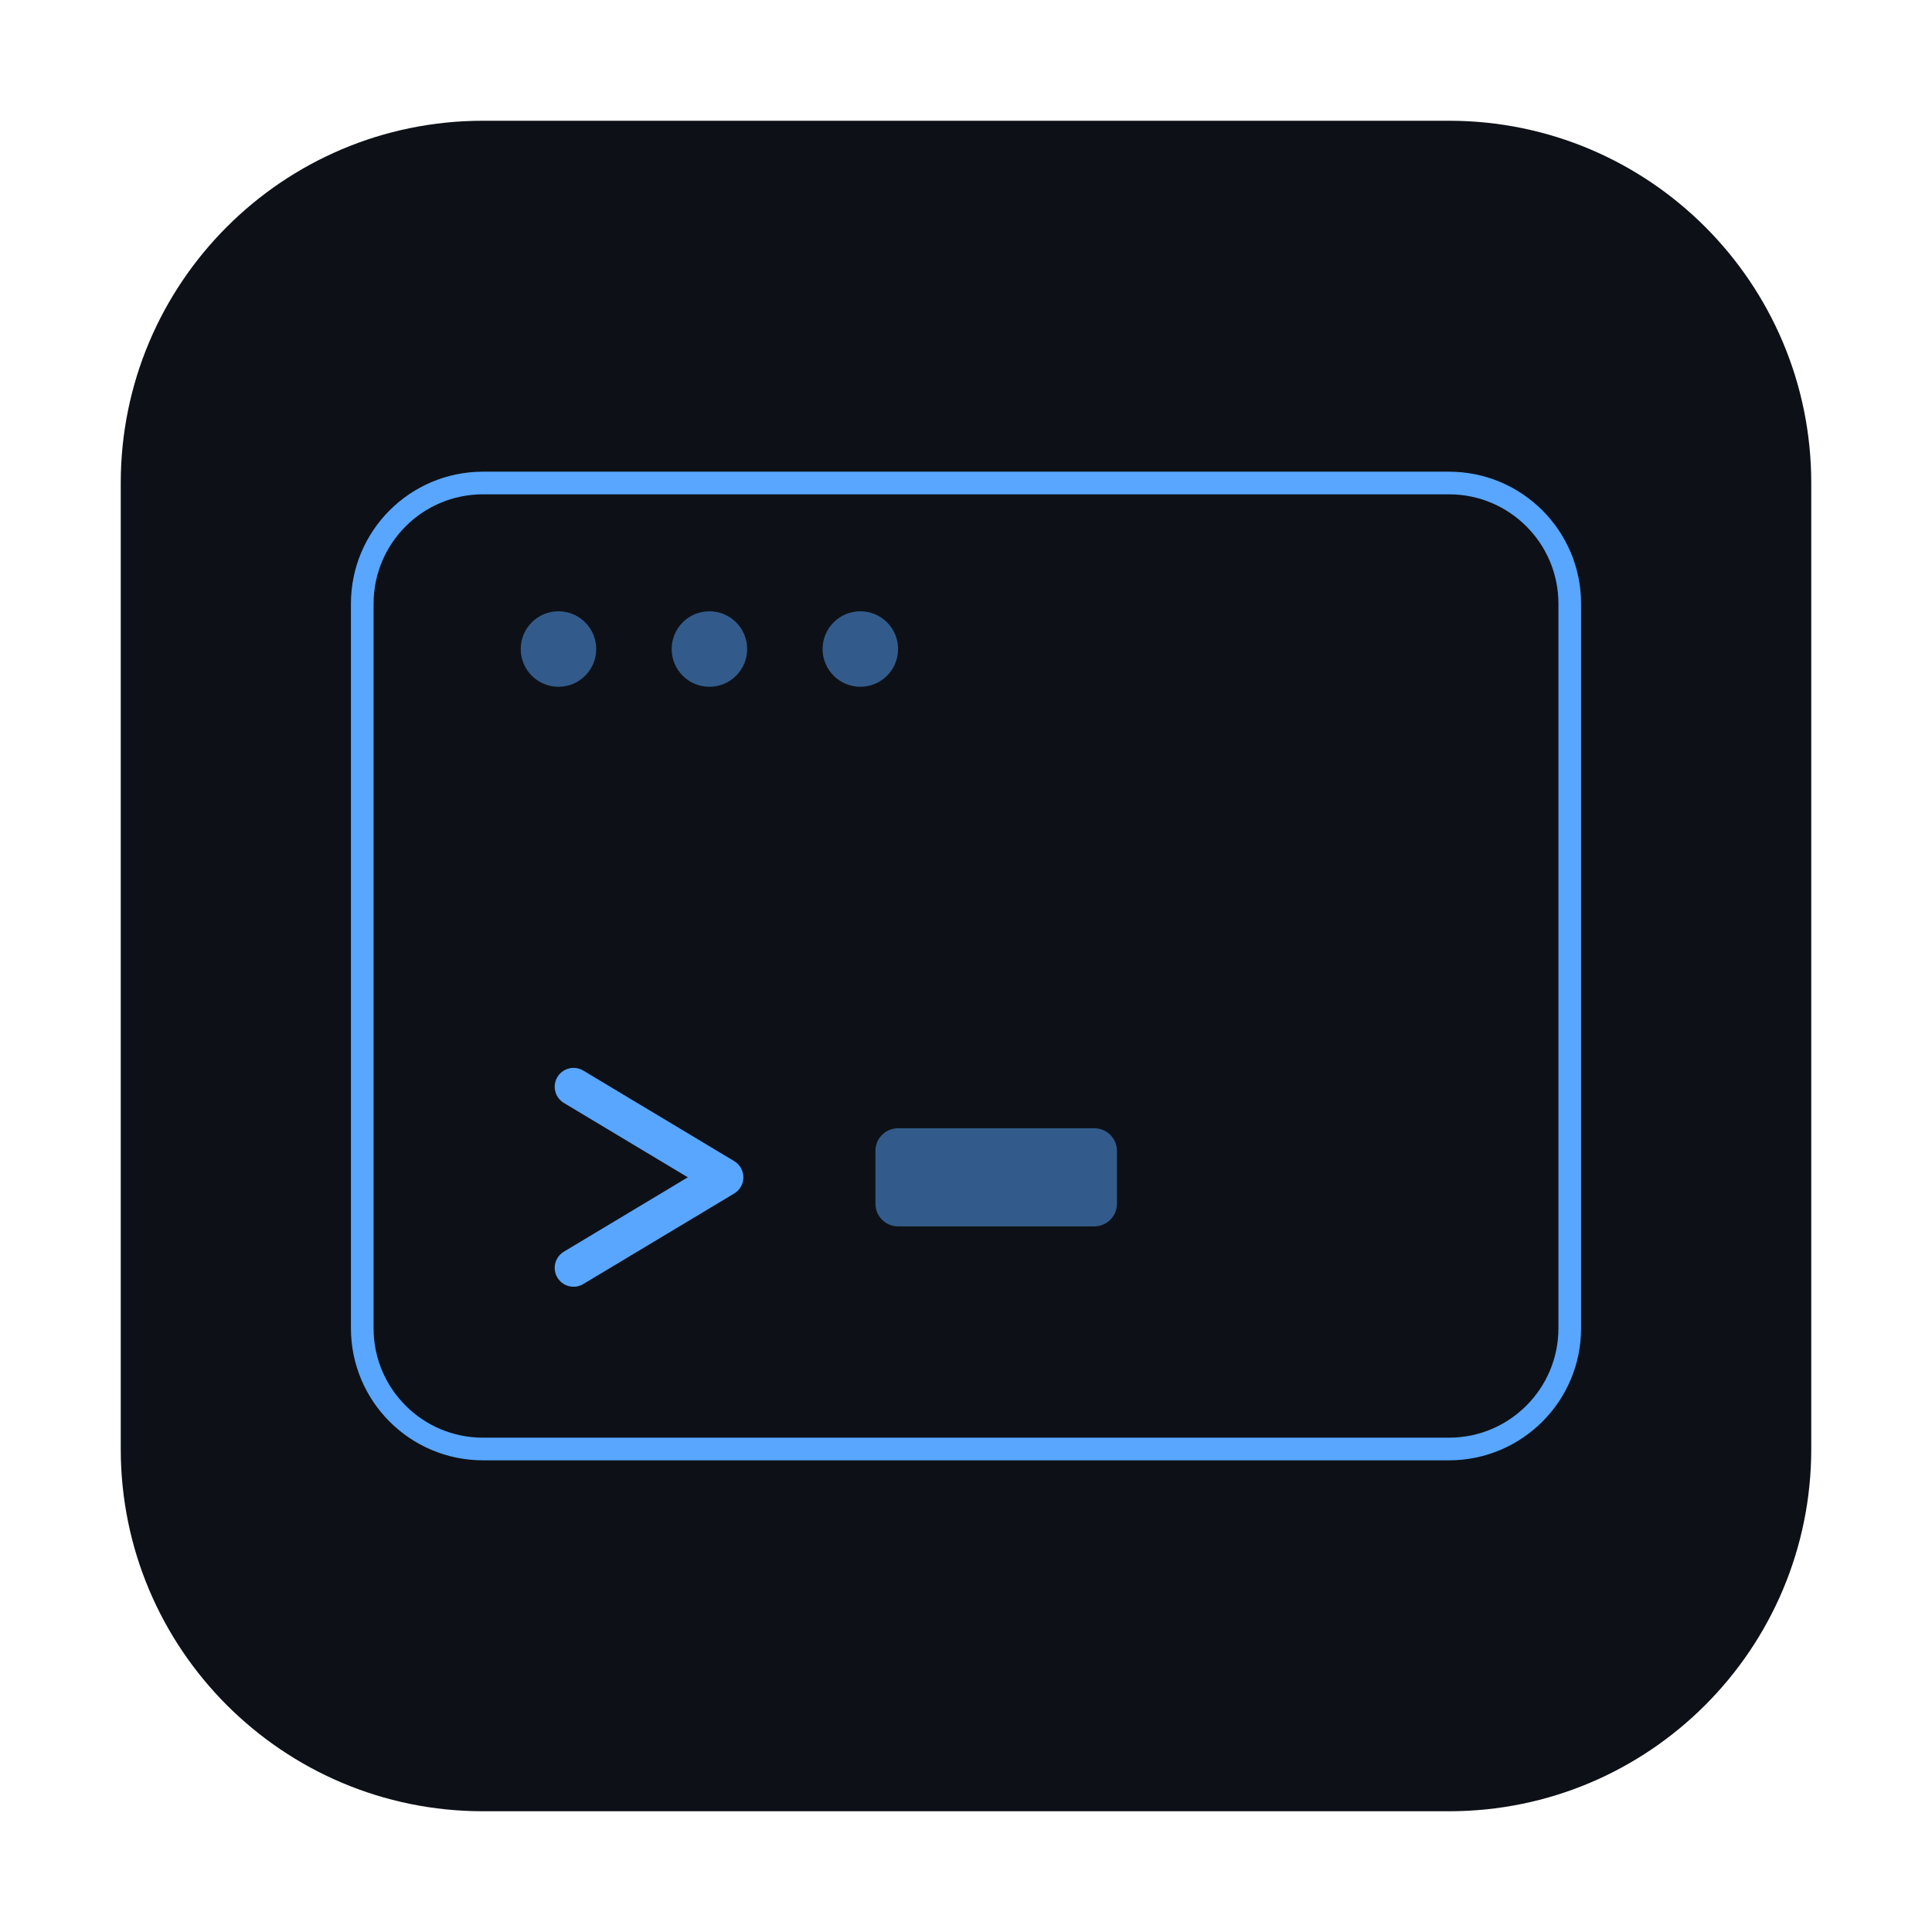
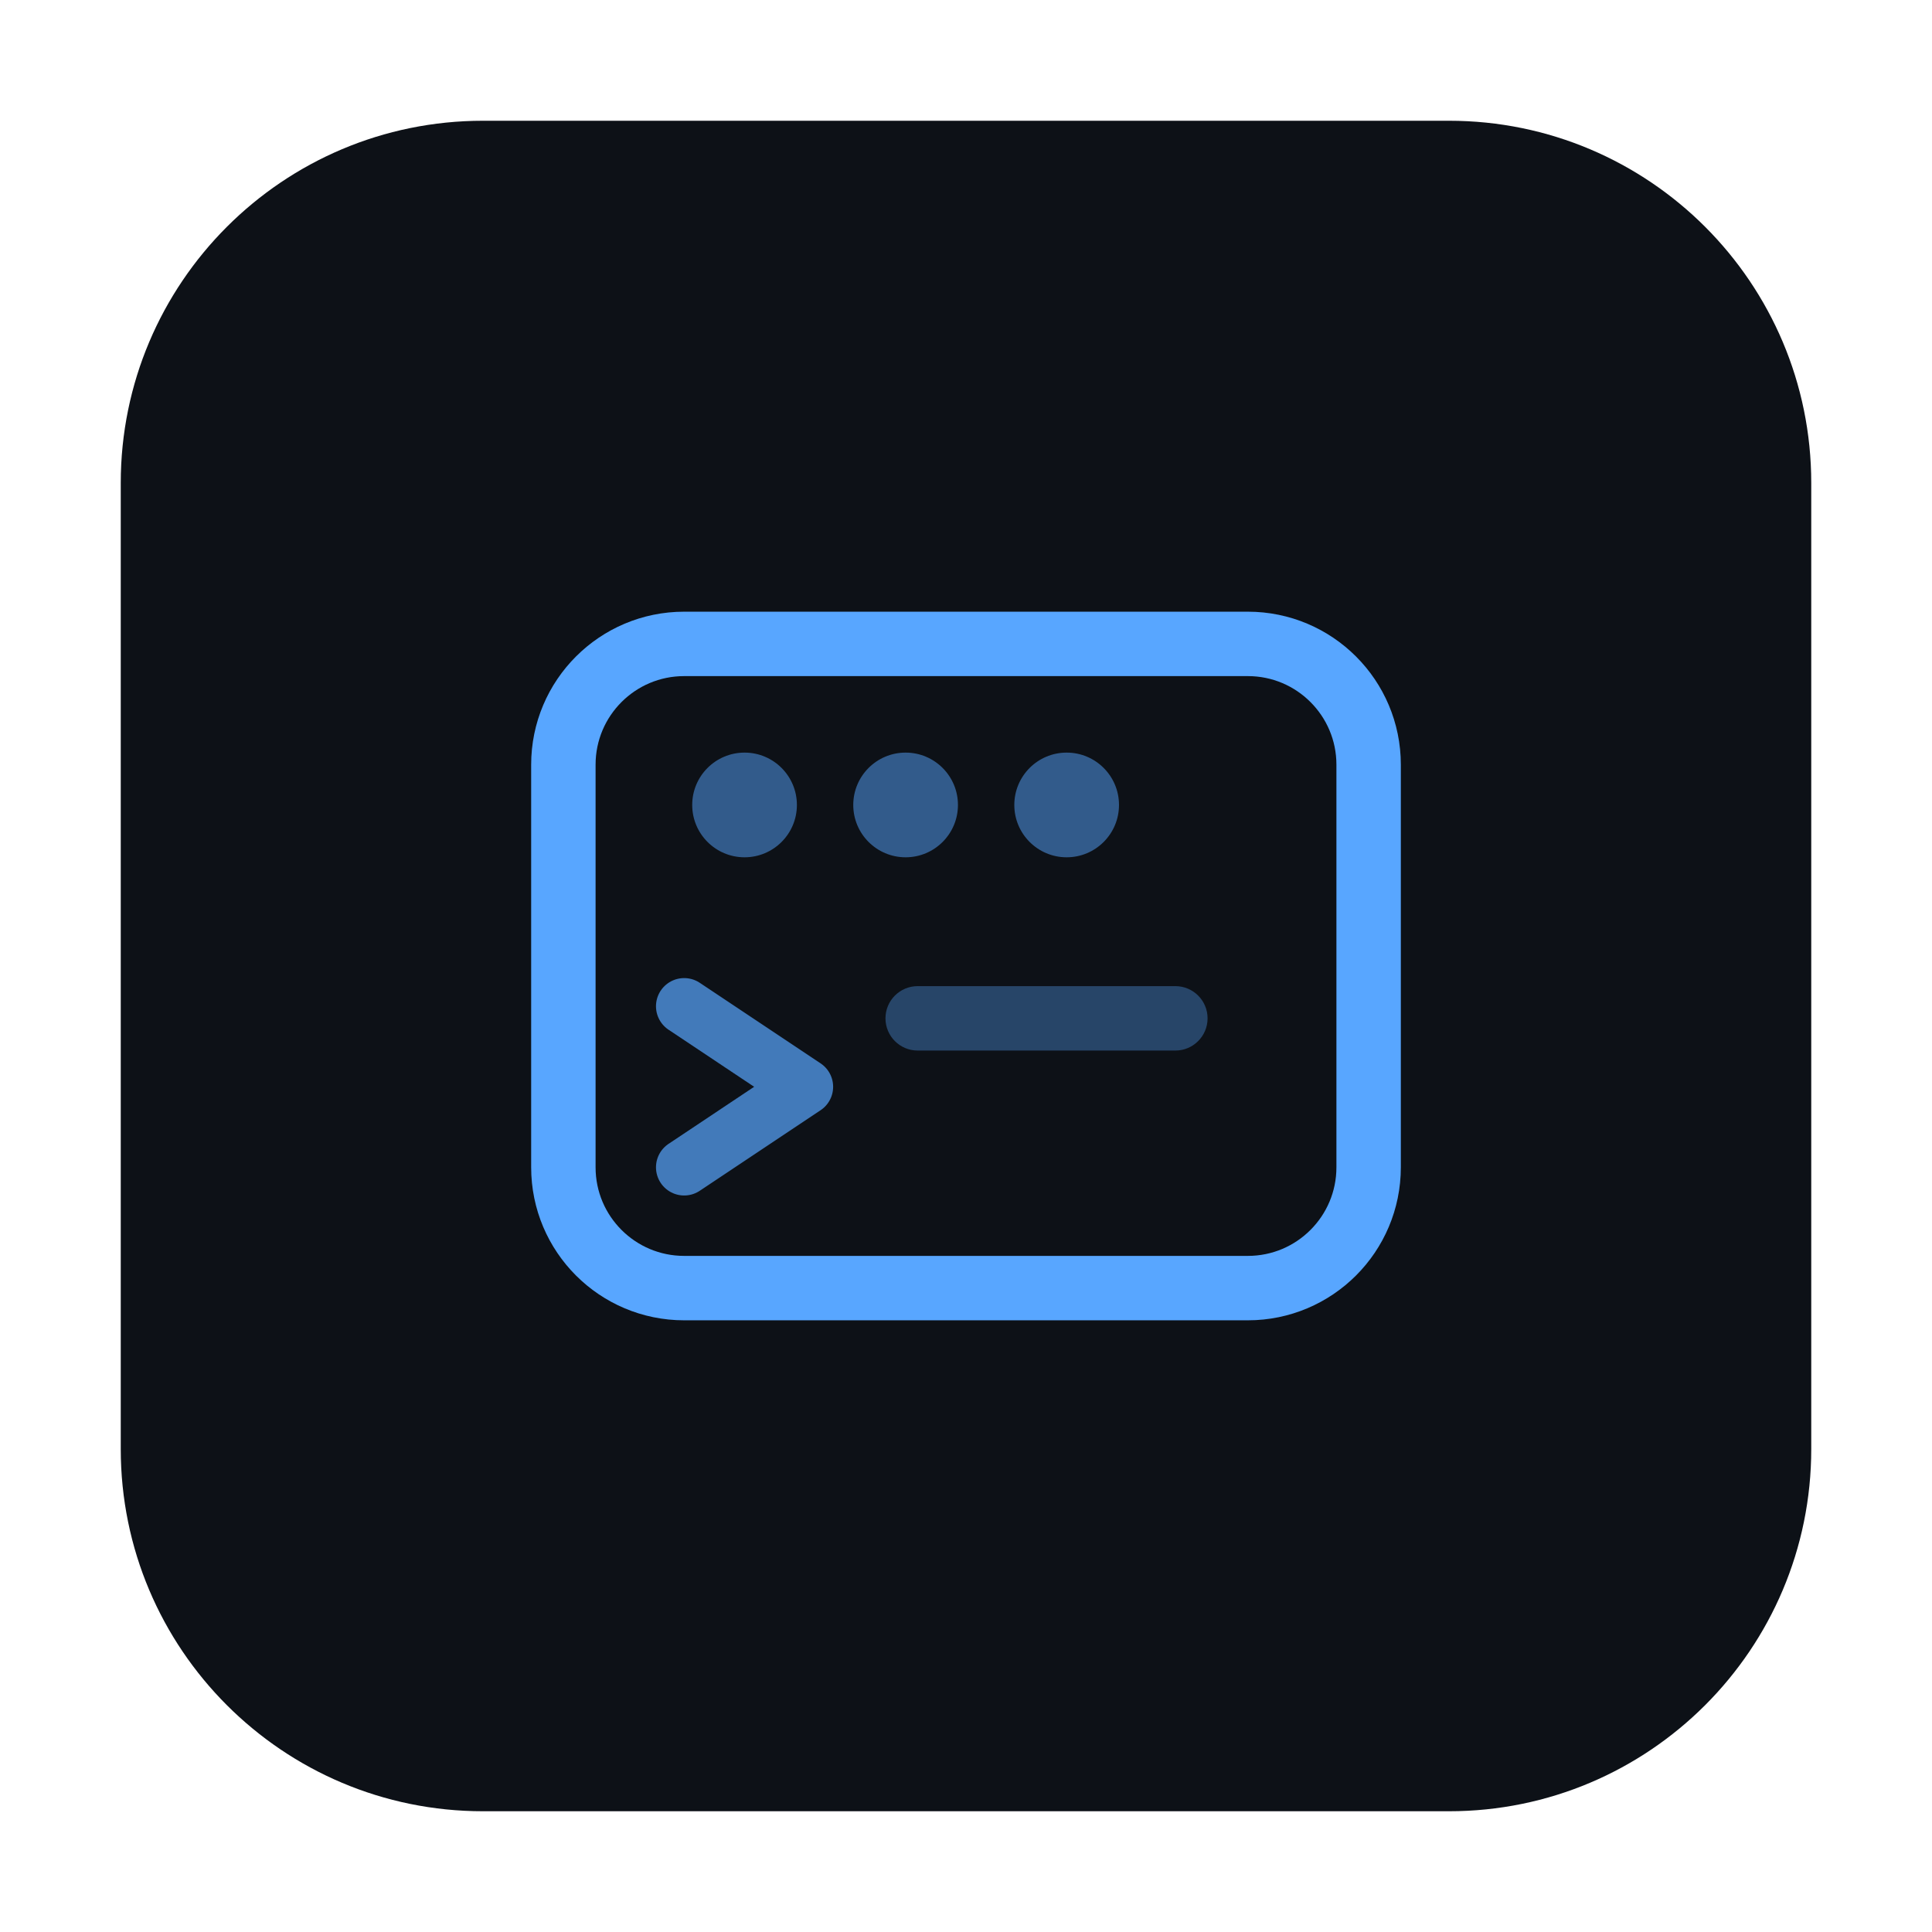
<svg xmlns="http://www.w3.org/2000/svg" viewBox="0 0 512 512" width="512" height="512">
  <rect x="32" y="32" width="448" height="448" rx="96" fill="#0d1117" />
-   <rect x="96" y="128" width="320" height="256" rx="32" stroke="#58a6ff" stroke-width="6" fill="none" />
-   <circle cx="148" cy="172" r="10" fill="#58a6ff" opacity="0.5" />
-   <circle cx="188" cy="172" r="10" fill="#58a6ff" opacity="0.5" />
-   <circle cx="228" cy="172" r="10" fill="#58a6ff" opacity="0.5" />
-   <path d="M152 288 L192 312 L152 336" stroke="#58a6ff" stroke-width="10" stroke-linecap="round" stroke-linejoin="round" fill="none" />
-   <rect x="232" y="299" width="64" height="26" rx="6" fill="#58a6ff" opacity="0.5" />
+   <g transform="translate(256,256) scale(10.67) translate(-12,-12)">
+     <rect x="2" y="4" width="20" height="16" rx="3" stroke="#58a6ff" stroke-width="1.6" fill="none" />
+     <circle cx="6.5" cy="8" r="1.3" fill="#58a6ff" opacity="0.5" />
+     <circle cx="10.5" cy="8" r="1.3" fill="#58a6ff" opacity="0.5" />
+     <circle cx="14.5" cy="8" r="1.3" fill="#58a6ff" opacity="0.5" />
+     <path d="M5 13 L8 15 L5 17" stroke="#58a6ff" stroke-width="1.4" stroke-linecap="round" stroke-linejoin="round" fill="none" opacity="0.7" />
+     <rect x="10" y="12.5" width="8" height="1.6" rx="0.8" fill="#58a6ff" opacity="0.35" />
+   </g>
</svg>
